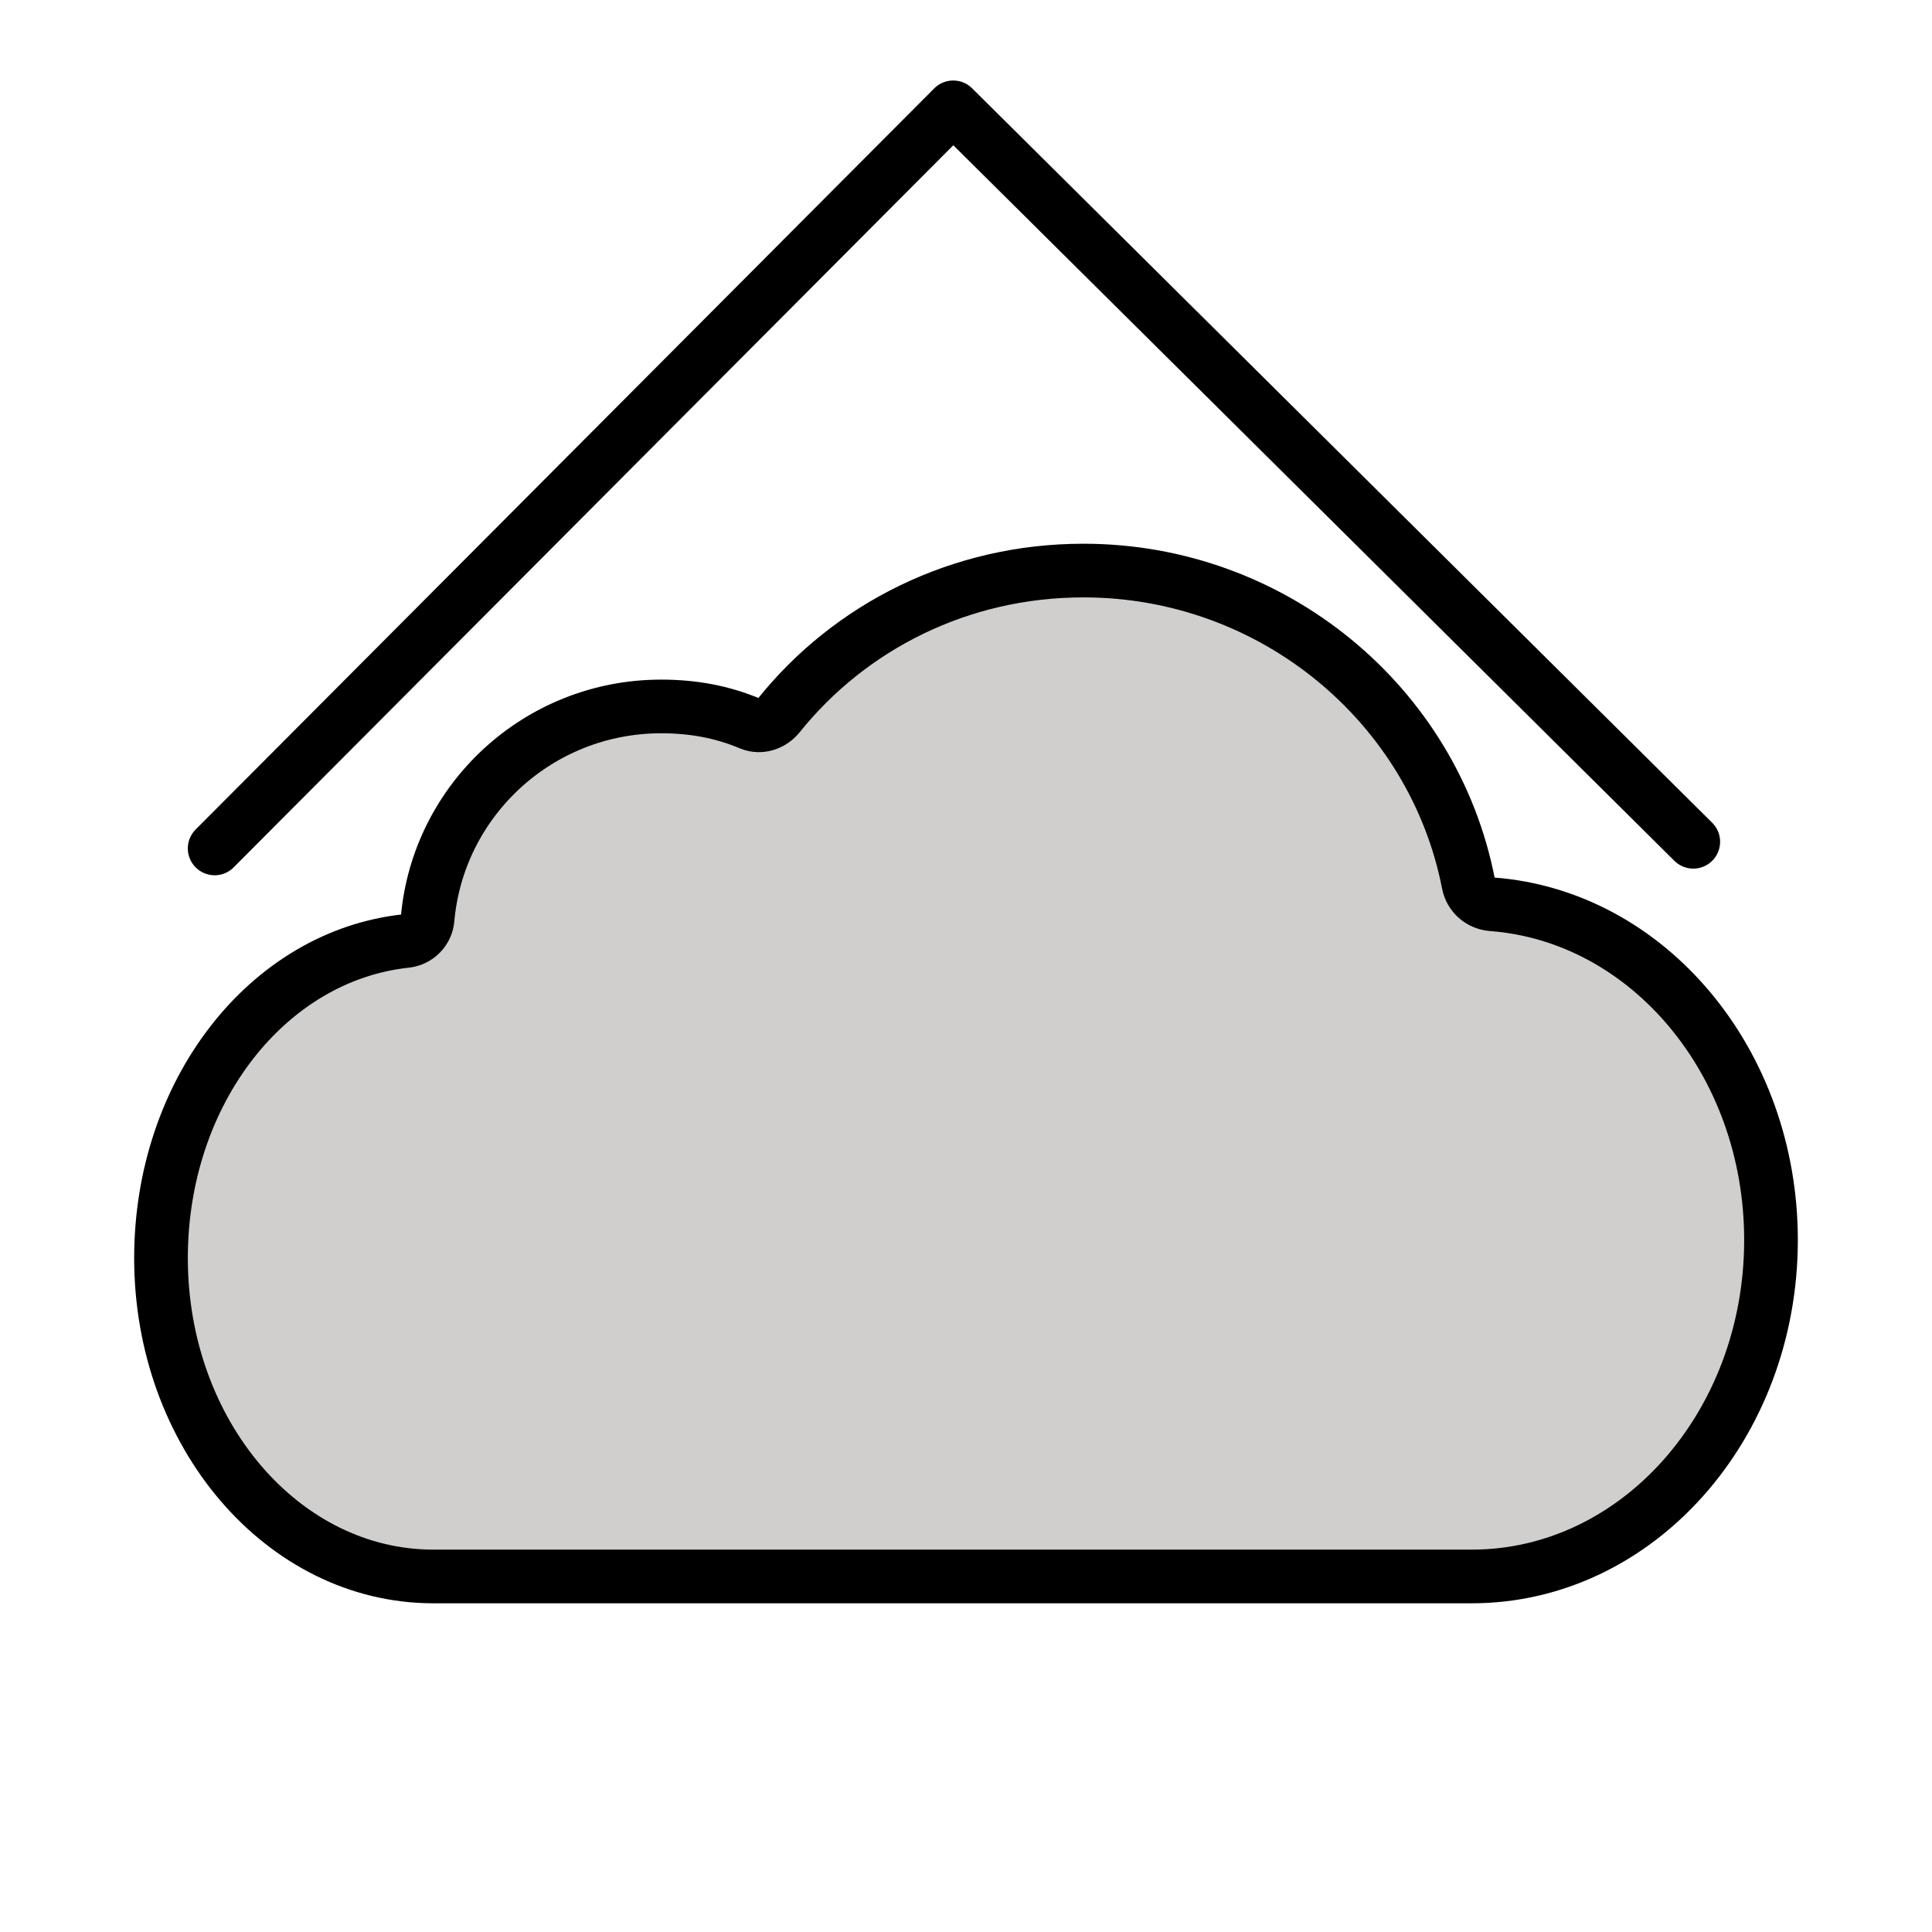
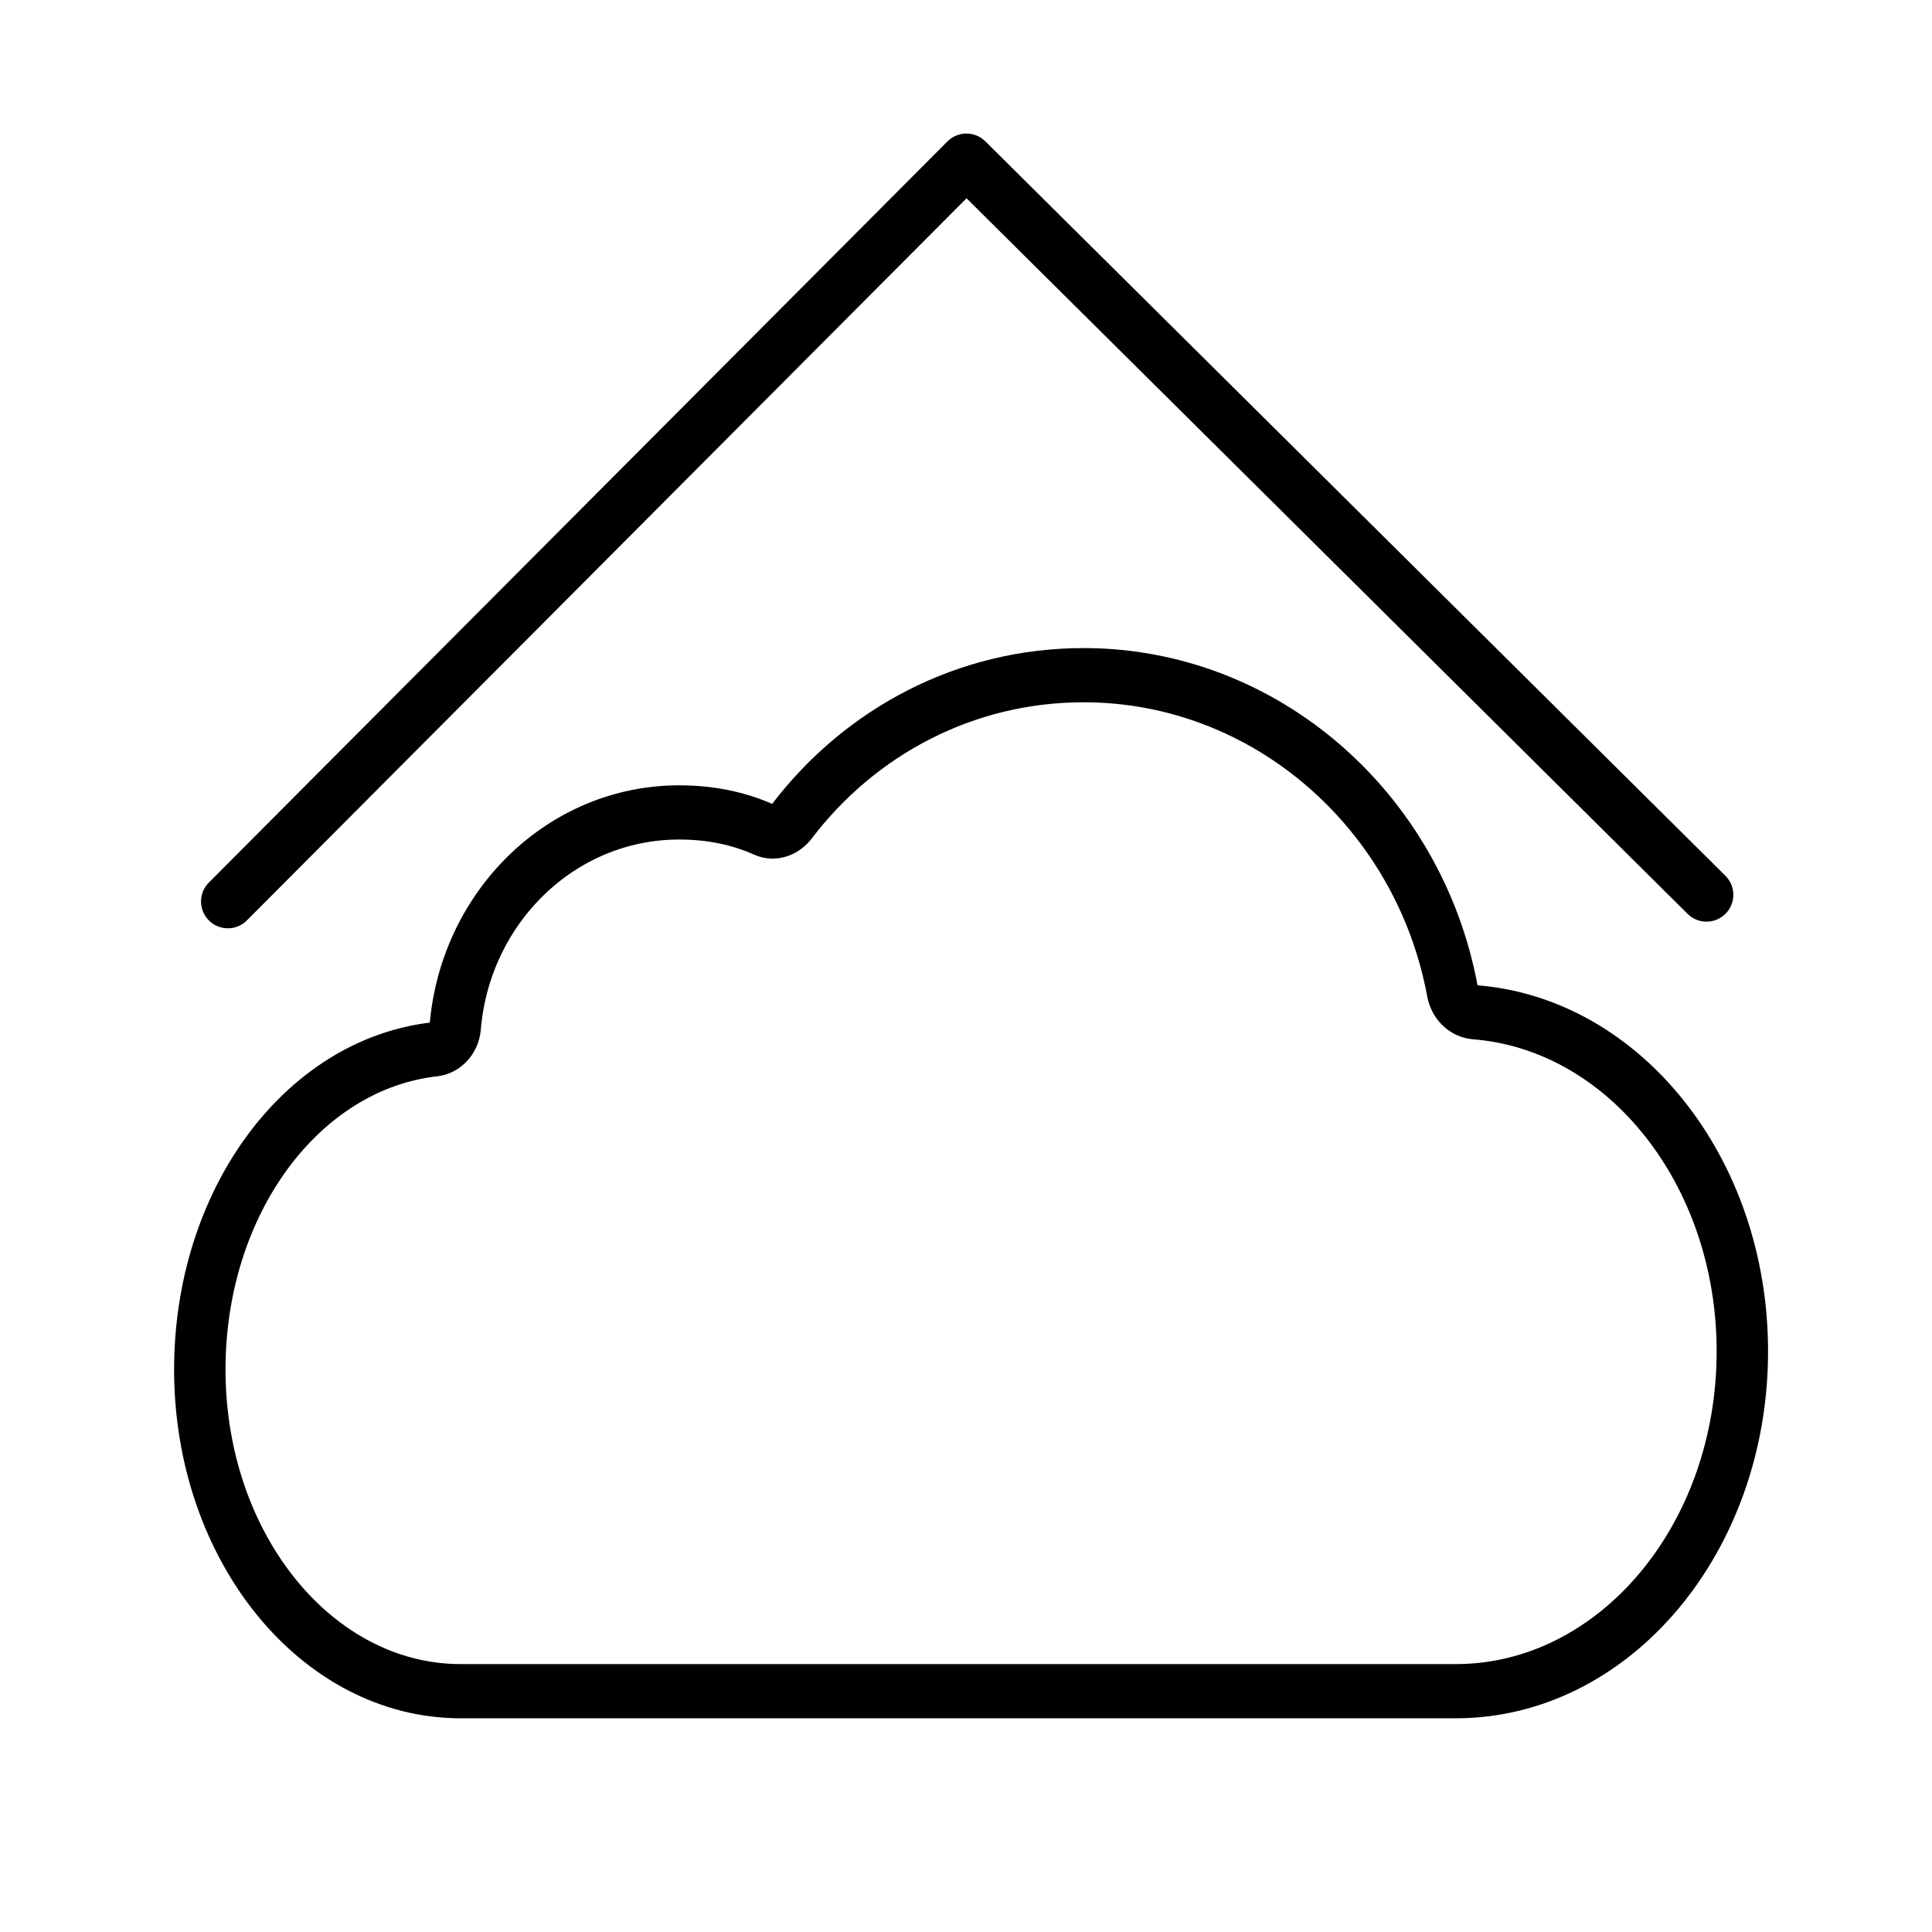
<svg xmlns="http://www.w3.org/2000/svg" id="emoji" viewBox="0 0 72 72" version="1.1">
-   <defs id="defs2" />
-   <g id="color" transform="translate(0,4)">
-     <path fill="#d0cfce" stroke="none" d="M 15.934,30.255 C 15.897,30.679 15.554,31.023 15.128,31.068 9.969,31.621 6,36.701 6,42.885 c 0,6.553 4.545,11.865 10.15,11.865 H 54.848 C 61.007,54.75 66,49.136 66,42.211 66,35.575 61.414,30.142 55.612,29.701 55.168,29.668 54.808,29.357 54.723,28.922 53.427,22.265 47.447,17.263 40.377,17.263 c -4.595,0 -8.688,2.08 -11.346,5.389 -0.26,0.323 -0.696,0.471 -1.079,0.311 -1.023,-0.429 -2.103,-0.636 -3.312,-0.636 -4.567,0 -8.316,3.486 -8.706,7.929 z" id="path1" />
-   </g>
+   <defs id="defs3" />
  <g id="hair" />
  <g id="skin" />
  <g id="skin-shadow" />
-   <g id="line" transform="translate(0,4)">
+   <polyline fill="none" stroke="#000000" stroke-linecap="round" stroke-linejoin="round" stroke-miterlimit="10" stroke-width="2" points="8.492,35.595 36.016,7.977 63.596,35.347" id="polyline2" transform="translate(0,-2)" />
+   <g id="line" transform="matrix(0.9581021,0,0,1.010056,1.697637,7.725334)">
    <path fill="none" stroke="#000000" stroke-linecap="round" stroke-linejoin="round" stroke-miterlimit="10" stroke-width="2" d="m 15.934,30.255 c -0.037,0.424 -0.379,0.767 -0.803,0.813 C 9.97,31.619 6,36.7 6,42.885 c 0,6.553 4.545,11.865 10.15,11.865 H 54.848 C 61.007,54.75 66,49.136 66,42.211 66,35.574 61.413,30.14 55.608,29.701 55.166,29.668 54.808,29.357 54.723,28.922 53.426,22.265 47.447,17.263 40.377,17.263 c -4.596,0 -8.691,2.082 -11.349,5.393 -0.258,0.322 -0.69,0.47 -1.071,0.31 -1.024,-0.431 -2.107,-0.639 -3.317,-0.639 -4.567,0 -8.316,3.486 -8.706,7.929 z" id="path2" />
  </g>
-   <polyline fill="none" stroke="#000000" stroke-linecap="round" stroke-linejoin="round" stroke-miterlimit="10" stroke-width="2" points="8.492,35.595 36.016,7.977 63.596,35.347" id="polyline2" transform="translate(-0.4925,-3.976641)" />
</svg>
